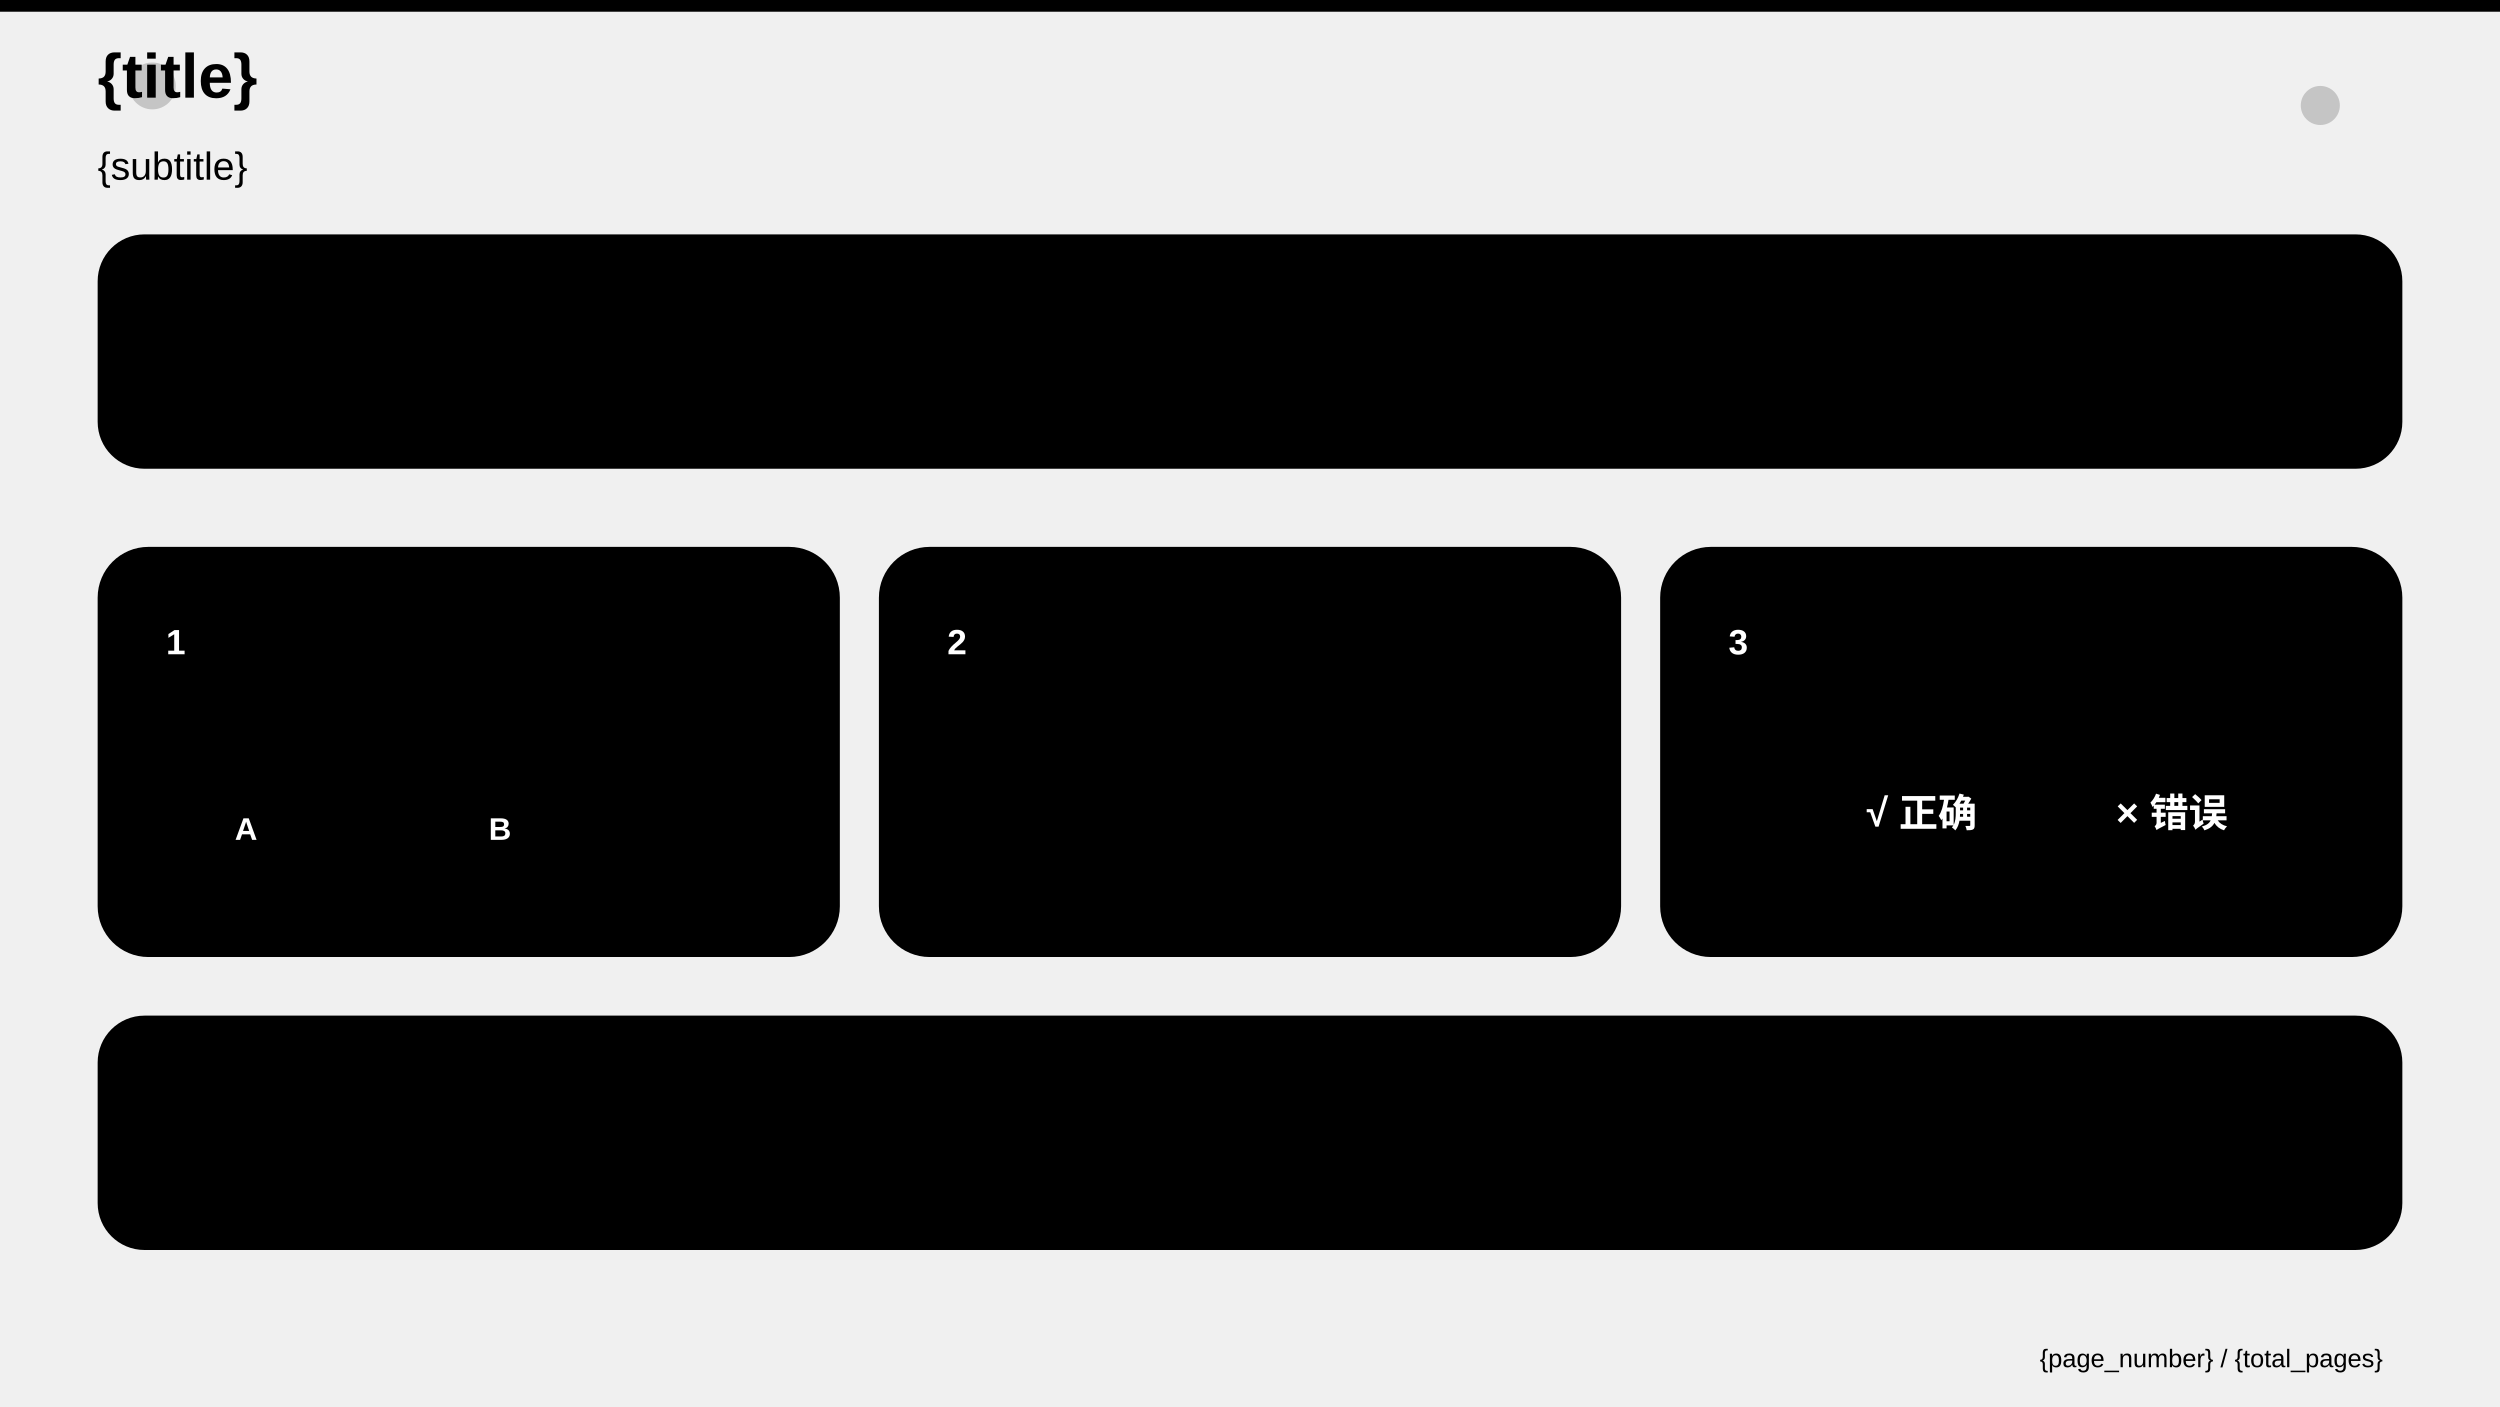
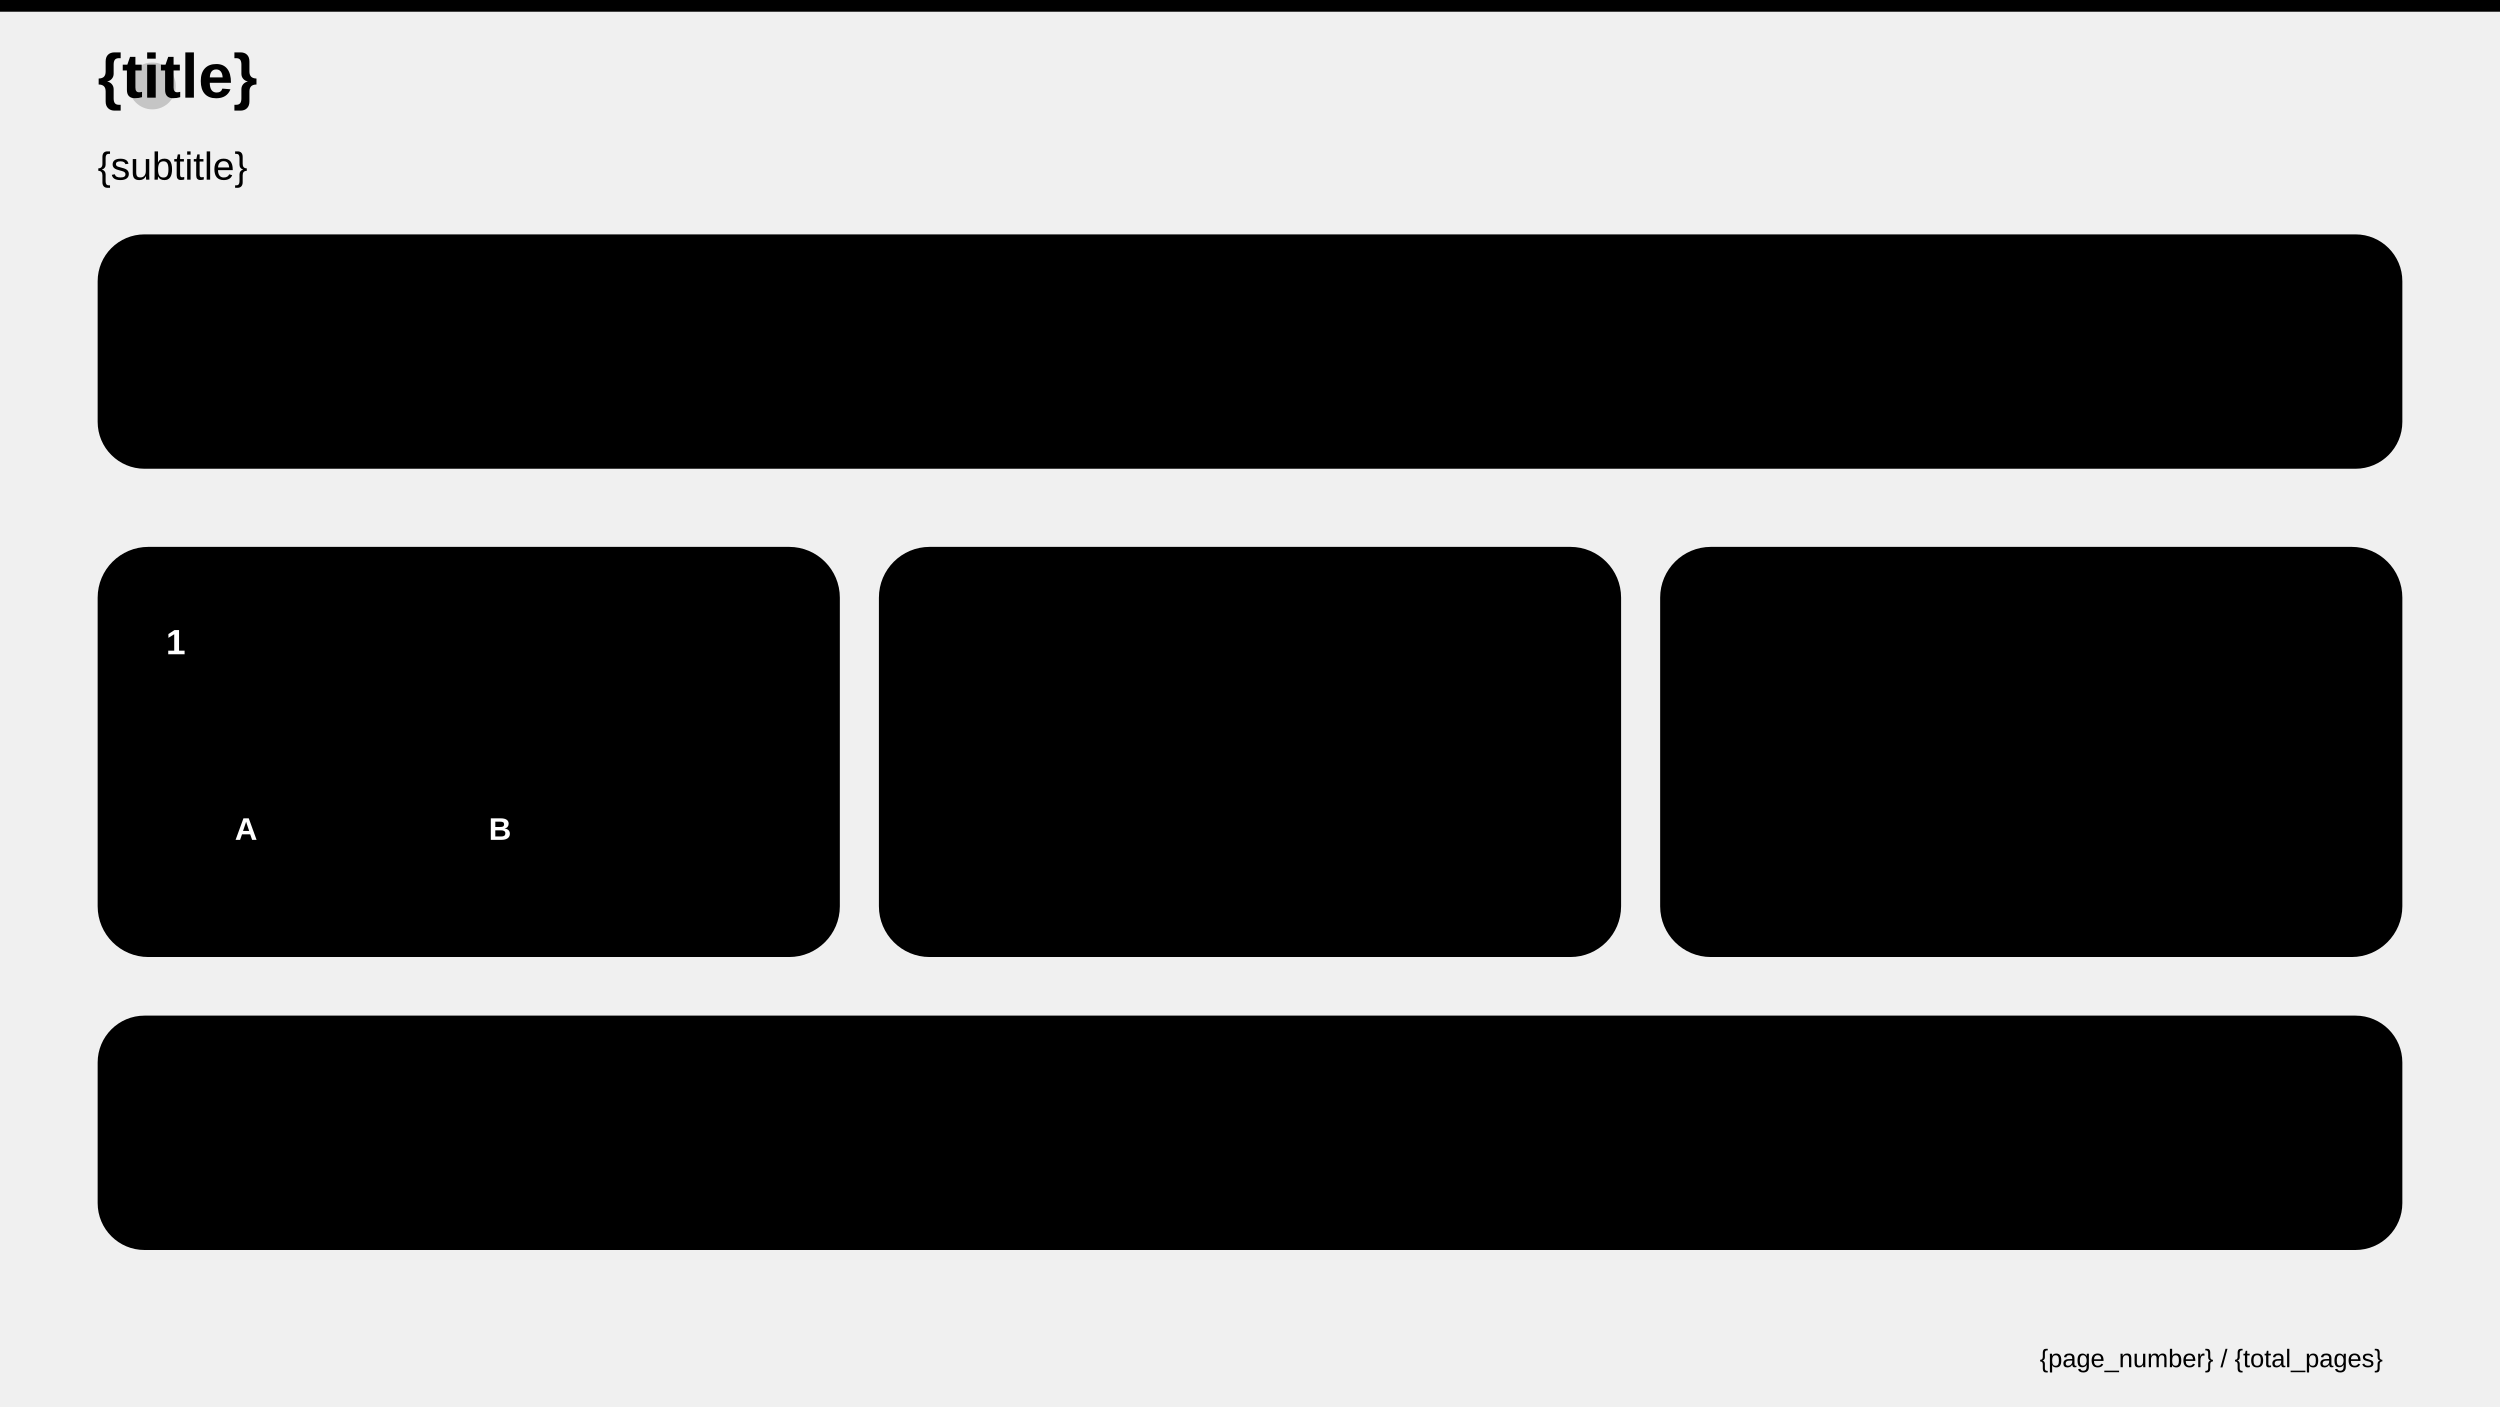
- <svg xmlns="http://www.w3.org/2000/svg" viewBox="0 0 1280 720">
+ <svg xmlns="http://www.w3.org/2000/svg" viewBox="0 0 1280 720" font-family="Noto Sans SC,Microsoft YaHei,Arial,Helvetica,sans-serif">
  <rect width="1280" height="6" fill="{primary_color}" />
-   <g font-family="Noto Sans SC,微软雅黑,Microsoft YaHei,Arial,Helvetica,sans-serif">
-     <circle cx="78" cy="44" r="12" fill="{accent_color}" fill-opacity=".18" />
-     <circle cx="1188" cy="54" r="10" fill="{secondary_color}" fill-opacity=".18" />
-     <text x="50" y="50" font-size="32" font-weight="800" fill="{heading_color}">{title}</text>
-     <text x="50" y="92" font-size="20" fill="{text_color}">{subtitle}</text>
-     <rect x="50" y="120" width="1180" height="120" rx="24" fill="{card_bg_color}" stroke="{primary_color}" stroke-width="2" />
-     <circle cx="100" cy="180" r="18" fill="{secondary_bg_color}" stroke="{primary_color}" stroke-width="2" />
-     <text x="100" y="187" text-anchor="middle" font-size="20" font-weight="700" fill="{primary_color}">练</text>
-     <text x="140" y="175" font-size="22" font-weight="700" fill="{heading_color}">请根据题目要求完成练习</text>
-     <text x="140" y="206" font-size="18" fill="{text_color}">可以选一选、填一填、判一判，也可以圈出或说出答案。</text>
-     <rect x="50" y="280" width="380" height="210" rx="26" fill="{card_bg_color}" stroke="{secondary_color}" stroke-width="2" />
-     <circle cx="90" cy="328" r="20" fill="{primary_color}" />
-     <text x="90" y="335" text-anchor="middle" font-size="18" font-weight="800" fill="#fff">1</text>
-     <rect x="118" y="306" width="86" height="30" rx="15" fill="{secondary_bg_color}" />
-     <text x="161" y="326" text-anchor="middle" font-size="16" font-weight="700" fill="{primary_color}">选择题</text>
-     <text x="128" y="366" font-size="22" font-weight="700" fill="{heading_color}">题目一（读音1 / 读音2）</text>
-     <circle cx="126" cy="424" r="16" fill="{secondary_color}" />
-     <text x="126" y="430" text-anchor="middle" font-size="16" font-weight="700" fill="#fff">A</text>
-     <text x="156" y="430" font-size="18" fill="{text_color}">选项一</text>
-     <circle cx="256" cy="424" r="16" fill="{accent_color}" />
-     <text x="256" y="430" text-anchor="middle" font-size="16" font-weight="700" fill="#fff">B</text>
-     <text x="286" y="430" font-size="18" fill="{text_color}">选项二</text>
-     <rect x="450" y="280" width="380" height="210" rx="26" fill="{card_bg_color}" stroke="{secondary_color}" stroke-width="2" />
-     <circle cx="490" cy="328" r="20" fill="{primary_color}" />
-     <text x="490" y="335" text-anchor="middle" font-size="18" font-weight="800" fill="#fff">2</text>
-     <rect x="518" y="306" width="86" height="30" rx="15" fill="{secondary_bg_color}" />
-     <text x="561" y="326" text-anchor="middle" font-size="16" font-weight="700" fill="{primary_color}">填空题</text>
-     <text x="528" y="366" font-size="22" font-weight="700" fill="{heading_color}">请把正确答案填在横线上</text>
-     <text x="528" y="415" font-size="20" fill="{text_color}">这个字读作：</text>
-     <line x1="650" y1="408" x2="770" y2="408" stroke="{accent_color}" stroke-width="4" stroke-linecap="round" />
-     <circle cx="776" cy="408" r="4" fill="{accent_color}" />
-     <text x="528" y="450" font-size="16" fill="{text_color}" fill-opacity=".75">可填写拼音、词语或答案</text>
-     <rect x="850" y="280" width="380" height="210" rx="26" fill="{card_bg_color}" stroke="{secondary_color}" stroke-width="2" />
-     <circle cx="890" cy="328" r="20" fill="{primary_color}" />
-     <text x="890" y="335" text-anchor="middle" font-size="18" font-weight="800" fill="#fff">3</text>
-     <rect x="918" y="306" width="86" height="30" rx="15" fill="{secondary_bg_color}" />
-     <text x="961" y="326" text-anchor="middle" font-size="16" font-weight="700" fill="{primary_color}">判断题</text>
-     <text x="928" y="366" font-size="22" font-weight="700" fill="{heading_color}">下面的说法对吗？</text>
-     <rect x="928" y="396" width="112" height="42" rx="21" fill="{secondary_color}" />
-     <text x="984" y="423" text-anchor="middle" font-size="20" font-weight="700" fill="#fff">√ 正确</text>
-     <rect x="1056" y="396" width="112" height="42" rx="21" fill="{accent_color}" />
-     <text x="1112" y="423" text-anchor="middle" font-size="20" font-weight="700" fill="#fff">× 错误</text>
-     <text x="928" y="458" font-size="16" fill="{text_color}" fill-opacity=".75">也可替换成“对/不对”“是/不是”</text>
-     <rect x="50" y="520" width="1180" height="120" rx="24" fill="{secondary_bg_color}" stroke="{secondary_color}" stroke-width="2" />
-     <text x="84" y="565" font-size="24" font-weight="700" fill="{primary_color}">答题小提示</text>
-     <text x="84" y="602" font-size="19" fill="{text_color}">先认真读题，再根据题型完成练习。</text>
-     <text x="1220" y="700" text-anchor="end" font-size="13" fill="{text_color}">{page_number} / {total_pages}</text>
-   </g>
+   <circle cx="78" cy="44" r="12" fill="{accent_color}" fill-opacity=".18" />
+   <text x="50" y="50" font-size="32" font-weight="800" fill="{heading_color}">{title}</text>
+   <text x="50" y="92" font-size="20" fill="{text_color}">{subtitle}</text>
+   <rect x="50" y="120" width="1180" height="120" rx="24" fill="{card_bg_color}" stroke="{primary_color}" stroke-width="2" />
+   <circle cx="100" cy="180" r="18" fill="{secondary_bg_color}" stroke="{primary_color}" stroke-width="2" />
+   <text x="100" y="187" text-anchor="middle" font-size="20" font-weight="700" fill="{primary_color}">Q</text>
+   <text x="140" y="175" font-size="22" font-weight="700" fill="{heading_color}">Quiz page.</text>
+   <text x="140" y="206" font-size="18" fill="{text_color}">Use 3-4 cards in one row.</text>
+   <rect x="50" y="280" width="380" height="210" rx="26" fill="{card_bg_color}" stroke="{secondary_color}" stroke-width="2" />
+   <circle cx="90" cy="328" r="20" fill="{primary_color}" />
+   <text x="90" y="335" text-anchor="middle" font-size="18" font-weight="800" fill="#fff">1</text>
+   <rect x="118" y="306" width="86" height="30" rx="15" fill="{secondary_bg_color}" />
+   <text x="161" y="326" text-anchor="middle" font-size="16" font-weight="700" fill="{primary_color}">Choice</text>
+   <text x="128" y="366" font-size="22" font-weight="700" fill="{heading_color}">Pick one.</text>
+   <circle cx="126" cy="424" r="16" fill="{secondary_color}" />
+   <text x="126" y="430" text-anchor="middle" font-size="16" font-weight="700" fill="#fff">A</text>
+   <circle cx="256" cy="424" r="16" fill="{accent_color}" />
+   <text x="256" y="430" text-anchor="middle" font-size="16" font-weight="700" fill="#fff">B</text>
+   <rect x="450" y="280" width="380" height="210" rx="26" fill="{card_bg_color}" stroke="{secondary_color}" stroke-width="2" />
+   <rect x="518" y="306" width="86" height="30" rx="15" fill="{secondary_bg_color}" />
+   <text x="561" y="326" text-anchor="middle" font-size="16" font-weight="700" fill="{primary_color}">Blank</text>
+   <rect x="850" y="280" width="380" height="210" rx="26" fill="{card_bg_color}" stroke="{secondary_color}" stroke-width="2" />
+   <rect x="918" y="306" width="86" height="30" rx="15" fill="{secondary_bg_color}" />
+   <text x="961" y="326" text-anchor="middle" font-size="16" font-weight="700" fill="{primary_color}">Judge</text>
+   <rect x="50" y="520" width="1180" height="120" rx="24" fill="{secondary_bg_color}" stroke="{secondary_color}" stroke-width="2" />
+   <text x="84" y="565" font-size="24" font-weight="700" fill="{primary_color}">Tips</text>
+   <text x="84" y="602" font-size="19" fill="{text_color}">Read first.</text>
+   <text x="1220" y="700" text-anchor="end" font-size="13" fill="{text_color}">{page_number} / {total_pages}</text>
</svg>
